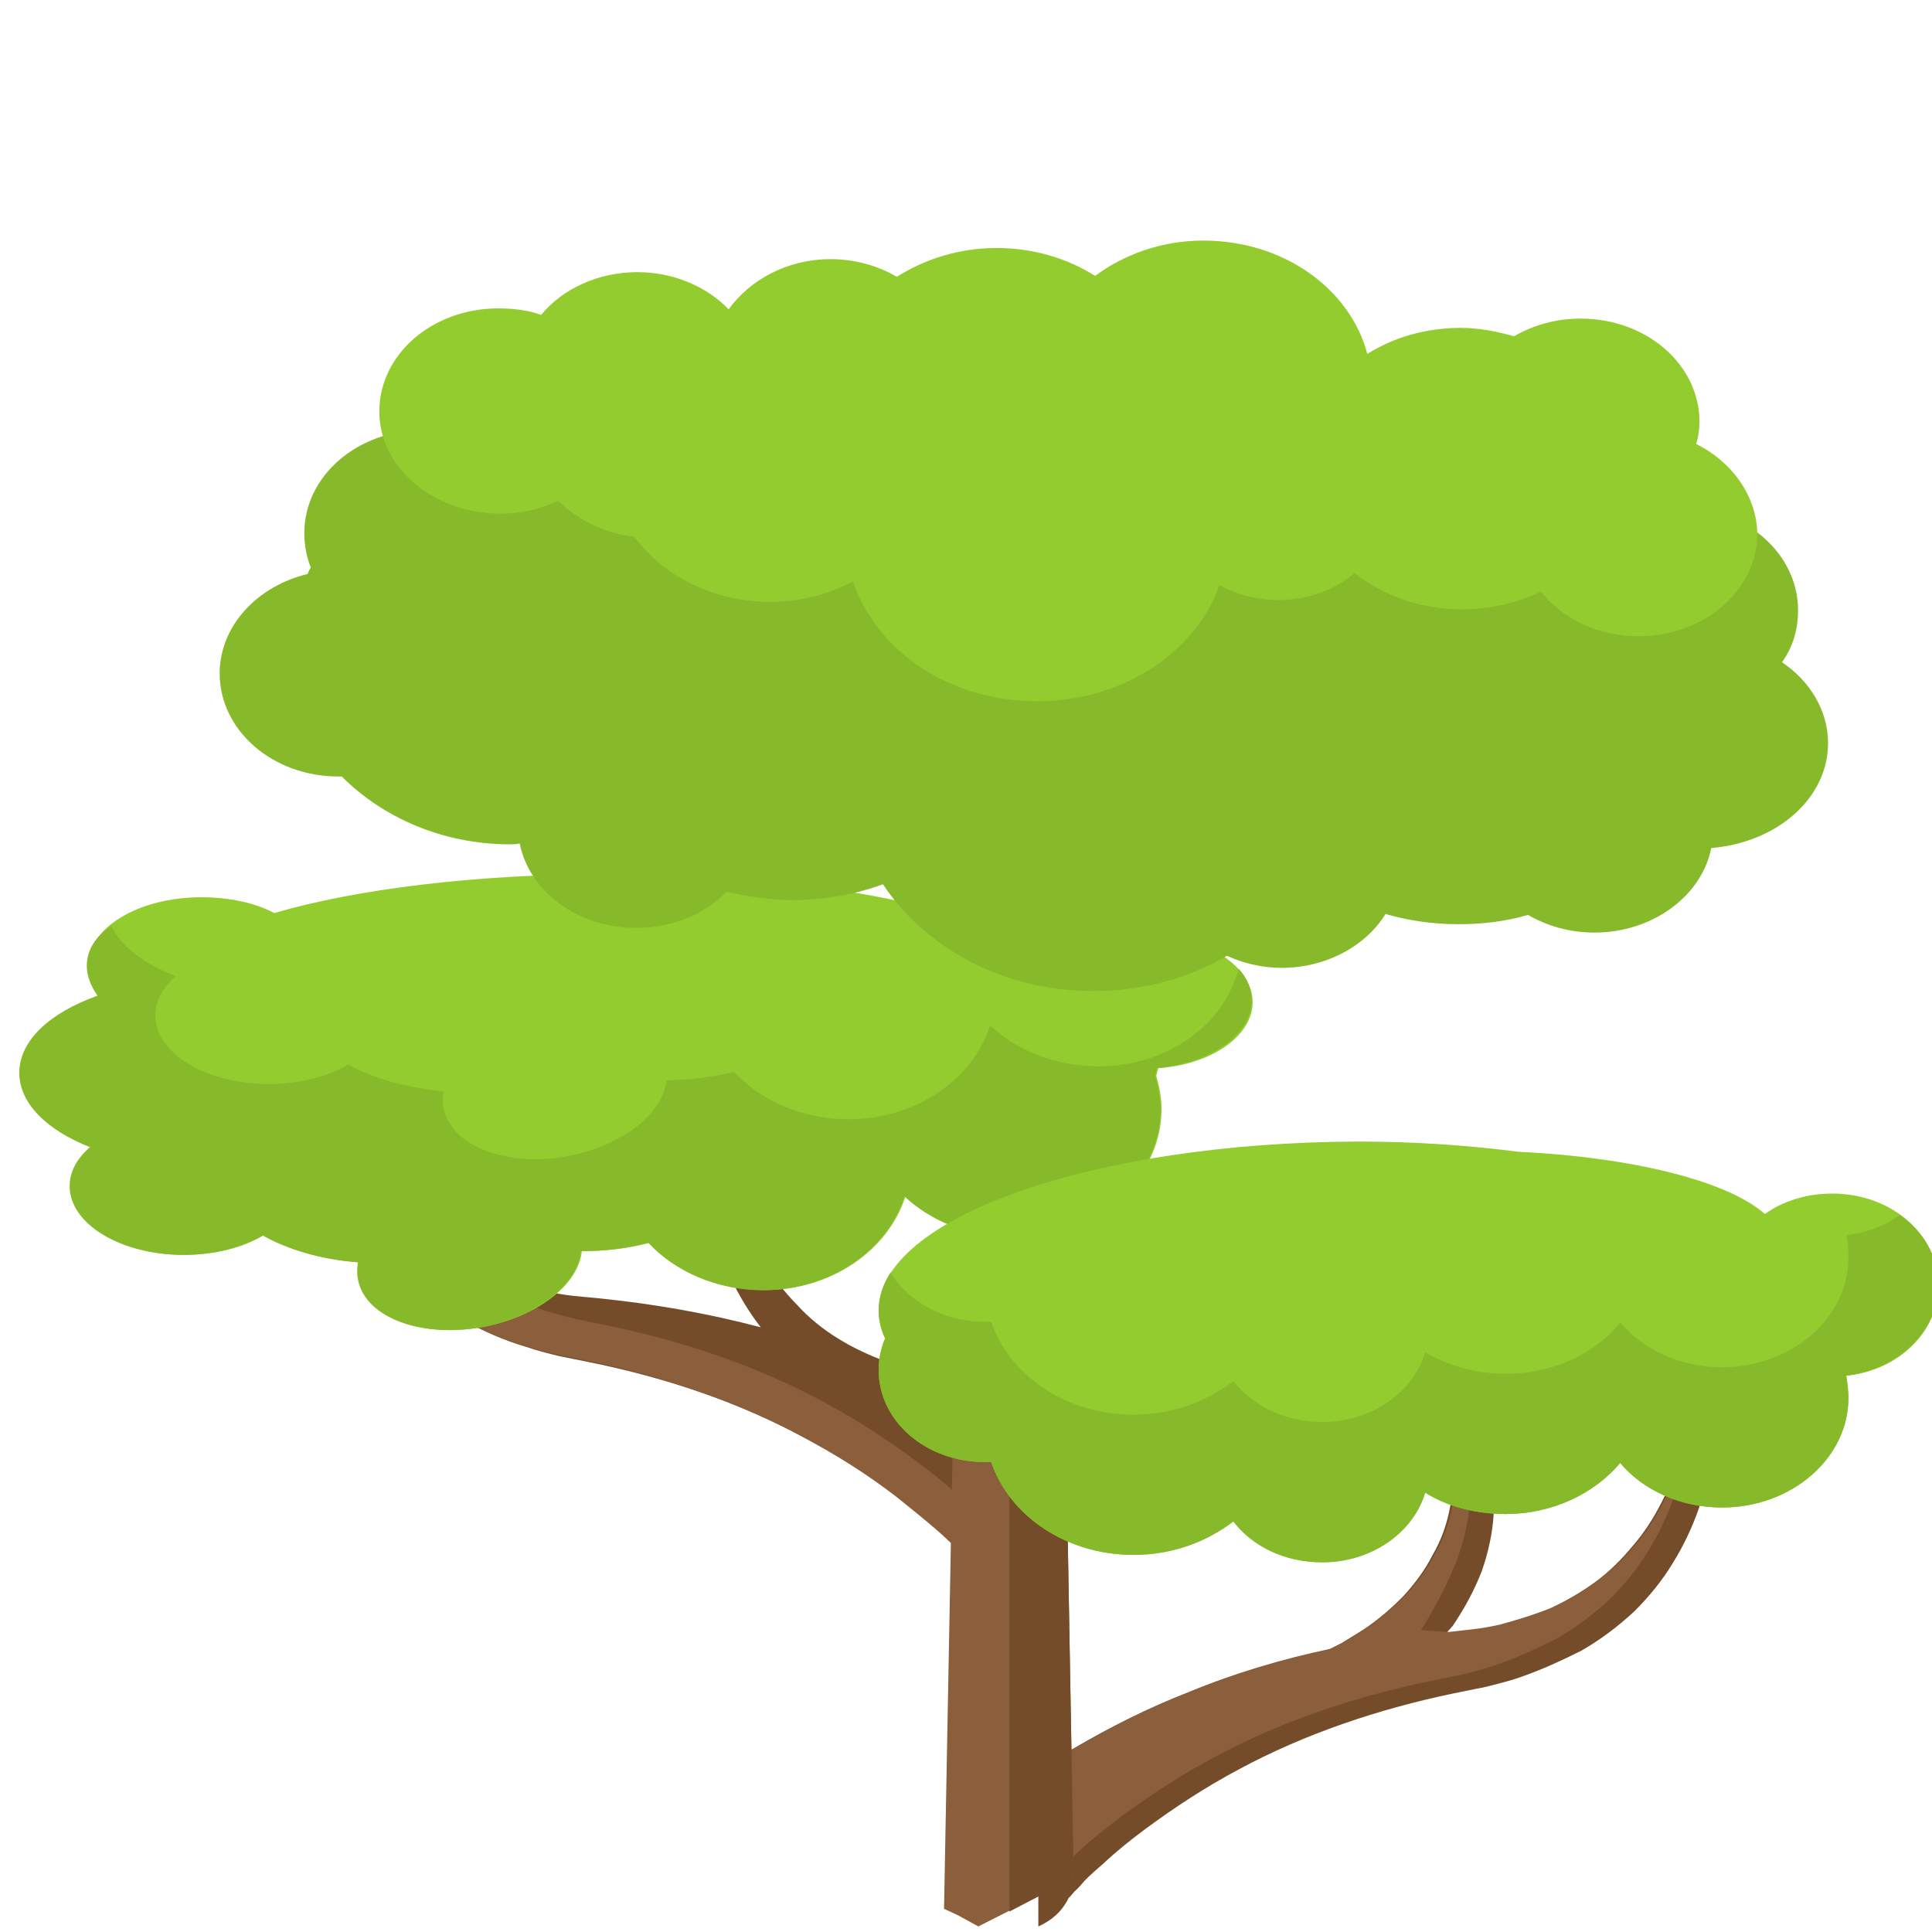
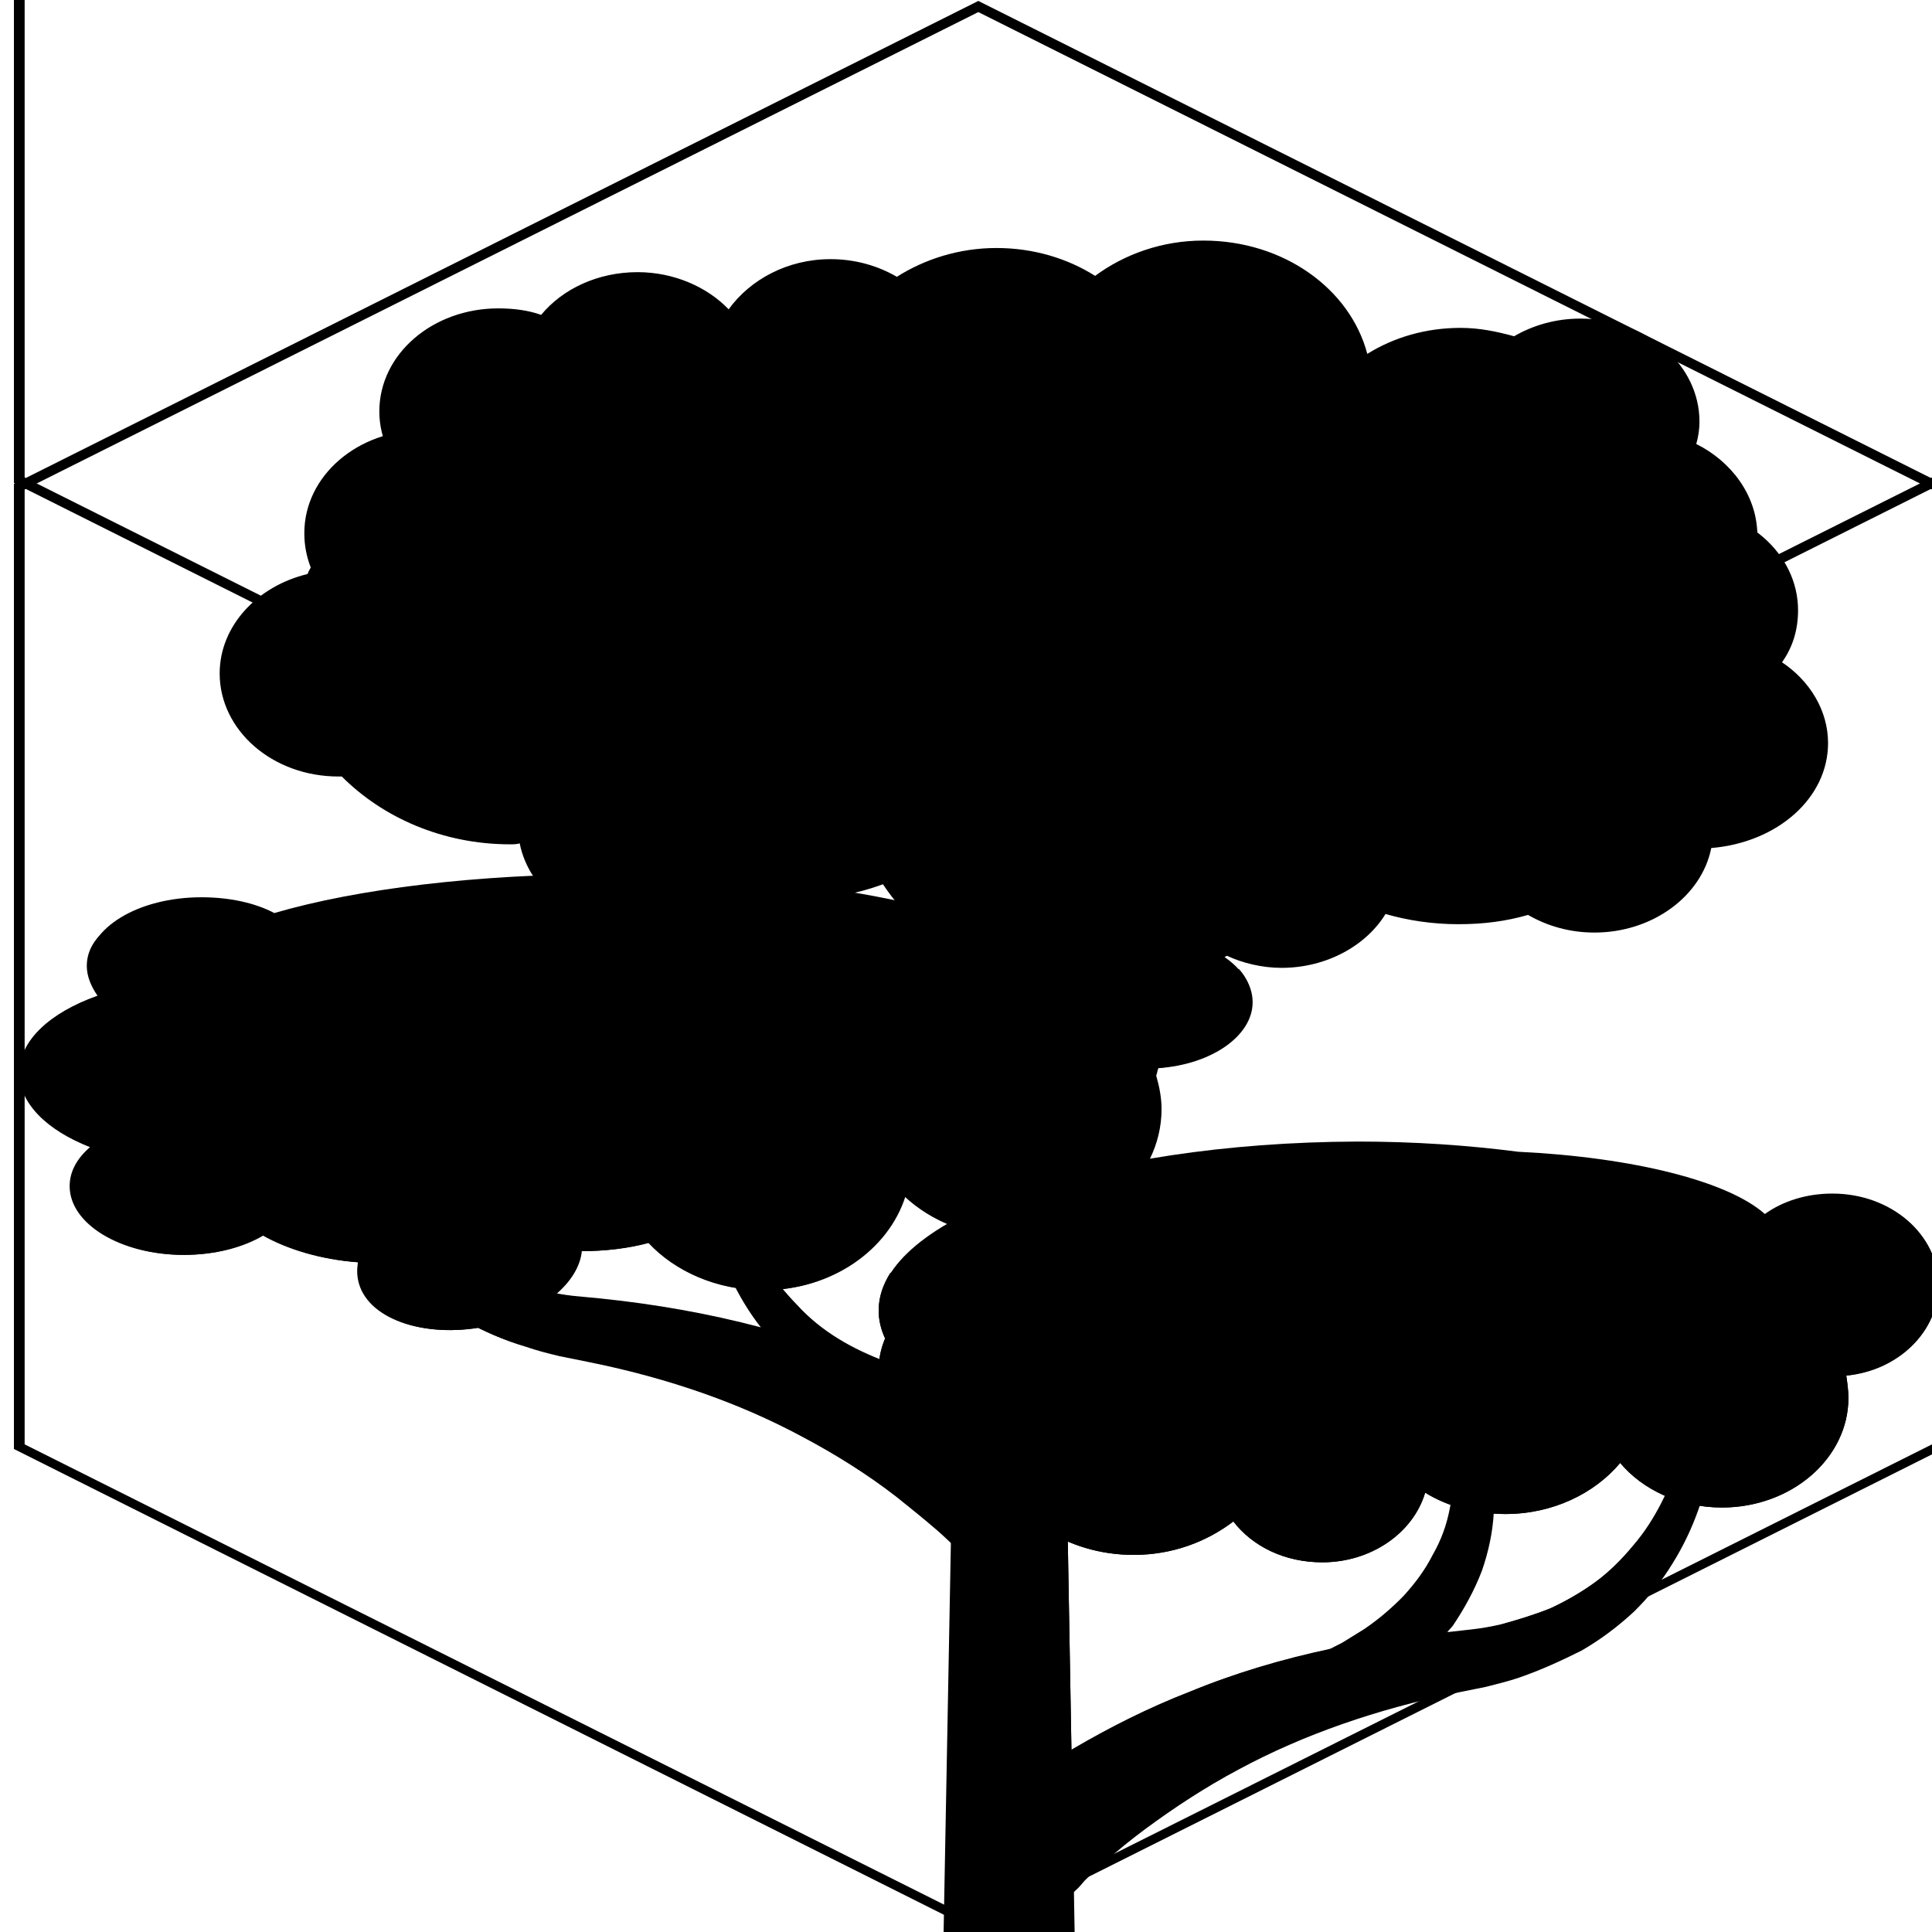
<svg xmlns="http://www.w3.org/2000/svg" version="1.1" id="Layer_1" x="0px" y="0px" viewBox="0 0 180.3 208" style="enable-background:new 0 0 180.3 208;" width="250px" height="250px" preserveAspectRatio="none" xml:space="preserve">
-   <style type="text/css">
- 	.st0{fill:#754C29;}
- 	.st1{fill:#8B5E3C;}
- 	.st2{enable-background:new;}
- 	.st3{display:none;fill:#8B5E3C;}
- 	.st4{fill:#93CC2E;}
- 	.st5{fill:#86BA2A;}
- 	.st6{display:none;}
- 	.st7{display:inline;}
- 	.st8{fill:#808080;}
- </style>
  <g id="Tree01">
    <g>
      <g>
        <g>
          <g>
            <g>
              <path class="st0" d="M93.2,154.3c-0.9-0.7-8.9-7.1-10.5-7.7c-1.6-0.7-3.1-1.5-4.5-2.5s-2.7-2.2-3.8-3.6        c-2.3-2.7-4.1-6-5.4-9.5c-1.3-3.5-2.1-7.3-2.4-11l0,0c0-0.4-0.4-0.6-0.7-0.6c-0.3,0-0.6,0.3-0.6,0.6c-0.2,4,0.2,7.9,1.1,11.8        c0.9,3.9,2.3,7.7,4.6,11.1c-4.9-1.5-9.9-2.5-14.9-3.1l-2.7-0.3c-0.8-0.1-1.7-0.3-2.5-0.5c-1.7-0.4-3.3-1-4.8-1.8        s-3-1.7-4.3-2.9c-1.3-1.1-2.5-2.5-3.5-3.9c-2.1-2.9-3.6-6.3-4.5-9.9c-1-3.6-1.5-7.4-1.4-11.2l0,0c0-0.4-0.3-0.7-0.7-0.7        c-0.3,0-0.6,0.3-0.7,0.6c-0.5,4-0.5,7.9,0.1,11.9s1.7,7.9,3.7,11.6c1,1.8,2.2,3.6,3.6,5.2c1.4,1.6,3.1,3,4.9,4.2        c1.8,1.2,3.7,2.2,5.8,2.9c1,0.4,2,0.7,3.1,1l3,0.7c7.2,1.7,14,4.4,20.1,8.2c3.1,1.9,6,4,8.7,6.4c1.3,1.2,2.6,2.4,3.9,3.7        c0.6,0.6,1.2,1.3,1.8,1.9c0.3,0.3,0.6,0.6,0.8,1c0.1,0.2,0.3,0.3,0.4,0.5c0.1,0.1,0.2,0.3,0.3,0.4c0.6,1.3,1.6,2.3,2.8,3        v-16.6C93.5,154.9,93.4,154.6,93.2,154.3z" />
              <path class="st1" d="M92.4,164.4c-0.1-0.1-0.2-0.3-0.4-0.5c-0.3-0.3-0.5-0.6-0.8-1c-0.5-0.6-1.2-1.3-1.8-1.9        c-1.2-1.3-2.5-2.5-3.9-3.7c-2.7-2.3-5.6-4.5-8.7-6.4c-6.1-3.8-13-6.5-20.1-8.2l-3-0.7c-1-0.3-2.1-0.6-3.1-1        c-2-0.8-3.9-1.8-5.8-2.9c-1.8-1.2-3.4-2.6-4.9-4.2c-1.4-1.6-2.6-3.3-3.6-5.2c-2-3.7-3.1-7.6-3.7-11.6        c-0.2-1.3-0.3-2.6-0.4-3.9c-0.1-1.4-0.2-2.7-0.2-4.1l0,0c0-0.4-0.3-0.7-0.7-0.7c-0.3,0-0.6,0.3-0.7,0.6        c-0.5,4-0.5,7.9,0.1,11.9s1.7,7.9,3.7,11.6c1,1.8,2.2,3.6,3.6,5.2c1.4,1.6,3.1,3,4.9,4.2c1.8,1.2,3.7,2.2,5.8,2.9        c1,0.4,2,0.7,3.1,1l3,0.7c7.2,1.7,14,4.4,20.1,8.2c3.1,1.9,6,4,8.7,6.4c1.3,1.2,2.6,2.4,3.9,3.7c0.6,0.6,1.2,1.3,1.8,1.9        c0.3,0.3,0.6,0.6,0.8,1c0.1,0.2,0.3,0.3,0.4,0.5c0.1,0.1,0.2,0.3,0.3,0.4c0.6,1.3,1.6,2.3,2.8,3v-5.3c-0.4-0.5-0.8-1-1-1.6        C92.6,164.7,92.5,164.5,92.4,164.4z" />
            </g>
            <g>
              <path class="st0" d="M159.7,145.2c0-0.3-0.3-0.6-0.7-0.6c-0.4,0-0.7,0.3-0.7,0.7c0,3.8-0.5,7.6-1.4,11.2        c-1,3.6-2.4,7.1-4.5,9.9c-1,1.4-2.2,2.8-3.5,3.9s-2.8,2.1-4.3,2.9c-1.5,0.7-3.2,1.3-4.8,1.8c-0.8,0.2-1.7,0.4-2.5,0.5        l-2.3,0.3c0.2-0.3,0.4-0.5,0.6-0.8c1.1-1.9,2-3.8,2.7-5.9c0.6-2,1-4.1,1.1-6.2c0.3-4.2-0.4-8.2-1.5-12.1        c-1.2-3.8-2.8-7.4-4.9-10.8c-0.2-0.3-0.5-0.4-0.9-0.2c-0.3,0.2-0.5,0.6-0.3,0.9c1.6,3.4,2.8,7.1,3.4,10.8        c0.6,3.7,0.7,7.4,0.1,10.9c-0.3,1.8-0.8,3.4-1.6,5c-0.7,1.6-1.6,3-2.7,4.4c-1.1,1.3-2.3,2.5-3.7,3.6c-0.7,0.5-1.4,1-2.1,1.5        l-1.2,0.7c-4.5,1.1-8.9,2.6-13.1,4.6c-3.8,1.7-7.4,3.8-10.8,6.1c-0.9,0.6-1.8,1.3-2.7,1.9c-0.1,0.3-0.3,0.6-0.5,0.9v13.1        l6.1-3.6l-6.1,3.6v3.2c1.2-0.6,2.2-1.6,2.8-3c0-0.1,0.2-0.2,0.3-0.4c0.1-0.1,0.2-0.3,0.4-0.5c0.3-0.3,0.5-0.6,0.8-1        c0.5-0.6,1.2-1.3,1.8-1.9c1.2-1.3,2.5-2.5,3.9-3.7c2.7-2.3,5.6-4.5,8.7-6.4c6.1-3.8,13-6.5,20.1-8.2l3-0.7        c1-0.3,2.1-0.6,3.1-1c2-0.8,3.9-1.8,5.8-2.9c1.8-1.2,3.4-2.6,4.9-4.2c1.4-1.6,2.6-3.3,3.6-5.2c2-3.7,3.1-7.6,3.7-11.6        C160.1,153.1,160.2,149.1,159.7,145.2z" />
              <path class="st1" d="M157.1,156.4c-1,3.6-2.4,7.1-4.5,9.9c-1,1.4-2.2,2.8-3.5,3.9c-1.3,1.1-2.8,2.1-4.3,2.9        c-1.5,0.7-3.2,1.3-4.8,1.8c-0.8,0.2-1.7,0.4-2.5,0.5l-2.3,0.3l-2.6-0.2c1.1-1.9,2.9-5.9,3.5-8c0.6-2,1-4.1,1.1-6.2        c0.3-4.2-0.4-8.2-1.5-12.1c-1-3.2-2.2-6.2-3.8-9c0,0.1,0,0.2,0.1,0.4c1.6,3.4,2.8,7.1,3.4,10.8c0.6,3.7,0.7,7.4,0.1,10.9        c-0.3,1.8-0.8,3.4-1.6,5c-0.7,1.6-1.6,3-2.7,4.4c-1.1,1.3-2.3,2.5-3.7,3.6c-0.7,0.5-1.4,1-2.1,1.5l-1.2,0.7        c-4.5,1.1-8.9,2.6-13.1,4.6c-3.8,1.7-7.4,3.8-10.8,6.1c-0.9,0.6-1.8,1.3-2.7,1.9c-0.1,0.3-0.3,0.6-0.5,0.9v12.8        c0.2-0.3,0.4-0.6,0.6-1c-0.3,0.2-0.2,0,0-0.1c0.1-0.1,0.2-0.3,0.4-0.5c0.3-0.3,0.5-0.6,0.8-1c0.5-0.6,1.2-1.3,1.8-1.9        c1.2-1.3,2.5-2.5,3.9-3.7c2.7-2.3,5.6-4.5,8.7-6.4c6.1-3.8,13-6.5,20.1-8.2l3-0.7c1-0.3,2.1-0.6,3.1-1c2-0.8,3.9-1.8,5.8-2.9        c1.8-1.2,3.4-2.6,4.9-4.2c1.4-1.6,2.6-3.3,3.6-5.2c2-3.7,3.1-7.6,3.7-11.6c0.1-0.5,0.1-0.9,0.1-1.4        C157.4,154.8,157.3,155.6,157.1,156.4z" />
            </g>
            <g>
              <g>
                <g>
                  <g class="st2">
                    <g>
                      <path class="st3" d="M100.2,202.2l-8.9,5.3L100.2,202.2L100.2,202.2l-8.9,5.1l0,0l0,0l0,0l0,0l-1.9-1.1l2,1.2l-2-1.2            l-1.3-0.7l-0.9,56.4c-0.1,0.9,0.6,1.9,1.9,2.7c2.8,1.6,7.4,1.6,10.2,0c1.3-0.8,1.9-1.8,1.8-2.7L100.2,202.2z" />
                      <polygon class="st1" points="88.1,205.5 89.4,206.2 91.3,207.4 100.2,202.2 98.1,63.8 90.4,63.8 88.1,205.5 89.4,206.2                      " />
                    </g>
                  </g>
                  <polygon class="st0" points="98.1,63.8 94.2,63.8 94.2,205.8 100.2,202.2         " />
                </g>
              </g>
            </g>
          </g>
          <g>
            <path class="st4" d="M116.9,107.9c0-4.1-4.8-7.4-10.6-7.4c-3.6,0-6.7,1.2-8.6,3.1c-4.6-5.5-21.1-9.5-40.8-9.5       c-12.4,0-23.6,1.6-31.3,4.2c-1.8-1.1-4.2-1.7-6.8-1.7c-5.9,0-10.6,3.3-10.6,7.4c0,1.1,0.4,2.2,1,3.2c-4.4,1.8-7.3,4.8-7.3,8.3       c0,3.3,2.6,6.2,6.6,8c-1.2,1.2-1.9,2.6-1.9,4.2c0,4.1,4.8,7.4,10.6,7.4c2.9,0,5.5-0.8,7.4-2.1c2.3,1.5,5.4,2.6,8.9,2.9       c-0.1,0.8-0.1,1.5,0.1,2.3c1,4,6.5,6,12.2,4.5c4.8-1.3,8.2-4.6,8.5-8c2.2,0,4.4-0.3,6.3-0.9c2.5,3.1,6.4,5.1,10.7,5.1       c6.3,0,11.6-4.3,13.2-10.1c2.5,2.7,6.1,4.4,10.1,4.4c7.6,0,13.8-6.2,13.8-13.8c0-1.2-0.2-2.4-0.5-3.6c0.1-0.3,0.1-0.5,0.2-0.8       C113.1,114.6,116.9,111.5,116.9,107.9z" />
            <path class="st5" d="M102.5,114.8c-4,0-7.6-1.7-10.1-4.4c-1.6,5.8-6.9,10.1-13.2,10.1c-4.3,0-8.2-2-10.7-5.1       c-1.9,0.5-4,0.9-6.3,0.9c-0.3,3.4-3.7,6.7-8.5,8c-5.7,1.5-11.1-0.5-12.2-4.5c-0.2-0.8-0.2-1.5-0.1-2.3       c-3.5-0.4-6.6-1.4-8.9-2.9c-1.9,1.3-4.5,2.1-7.4,2.1c-5.9,0-10.6-3.3-10.6-7.4c0-1.6,0.7-3,1.9-4.2c-2.9-1.3-5.1-3.2-6-5.4       c-1.5,1.1-2.3,2.6-2.3,4.3c0,1.1,0.4,2.2,1,3.2c-4.4,1.8-7.3,4.8-7.3,8.3c0,3.3,2.6,6.2,6.6,8c-1.2,1.2-1.9,2.6-1.9,4.2       c0,4.1,4.8,7.4,10.6,7.4c2.9,0,5.5-0.8,7.4-2.1c2.3,1.5,5.4,2.6,8.9,2.9c-0.1,0.8-0.1,1.5,0.1,2.3c1,4,6.5,6,12.2,4.5       c4.8-1.3,8.2-4.6,8.5-8c2.2,0,4.4-0.3,6.3-0.9c2.5,3.1,6.4,5.1,10.7,5.1c6.3,0,11.6-4.3,13.2-10.1c2.5,2.7,6.1,4.4,10.1,4.4       c7.6,0,13.8-6.2,13.8-13.8c0-1.2-0.2-2.4-0.5-3.6c0.1-0.3,0.1-0.5,0.2-0.8c5-0.6,8.8-3.6,8.8-7.3c0-1.2-0.4-2.4-1.2-3.4       C114.2,110.4,108.9,114.8,102.5,114.8z" />
            <g>
              <path class="st4" d="M180.9,138.4c0-5.5-4.4-9.9-9.9-9.9c-2.4,0-4.6,0.8-6.3,2.2c-3.4-3.5-12.2-6.1-23-6.7        c-4.7-0.7-9.7-1.1-15-1.1C102,123,82,131.1,82,141.1c0,1,0.2,2,0.6,3c-0.4,1.1-0.6,2.2-0.6,3.4c0,5.5,4.4,9.9,9.9,9.9        c0.2,0,0.4,0,0.6,0c1.7,5.8,7,10,13.3,10c3.6,0,6.8-1.4,9.3-3.6c1.8,2.7,4.8,4.4,8.3,4.4c4.6,0,8.5-3.2,9.6-7.5        c2.1,1.5,4.7,2.3,7.5,2.3c4.4,0,8.3-2.2,10.7-5.5c2.1,2.9,5.6,4.8,9.5,4.8c6.5,0,11.8-5.3,11.8-11.8c0-0.8-0.1-1.6-0.2-2.4        C177.1,147.6,180.9,143.4,180.9,138.4z" />
              <path class="st5" d="M177.3,130.8c-1.4,1.2-3.1,1.9-5,2.2c0.2,0.8,0.2,1.5,0.2,2.4c0,6.5-5.3,11.8-11.8,11.8        c-3.9,0-7.3-1.9-9.5-4.8c-2.4,3.4-6.3,5.5-10.7,5.5c-2.8,0-5.4-0.9-7.5-2.3c-1.1,4.3-5,7.5-9.6,7.5c-3.5,0-6.5-1.8-8.3-4.4        c-2.5,2.2-5.7,3.6-9.3,3.6c-6.3,0-11.6-4.2-13.3-10c-0.2,0-0.4,0-0.6,0c-3.8,0-7.1-2.1-8.8-5.3c-0.7,1.3-1.1,2.6-1.1,4.1        c0,1,0.2,2,0.6,3c-0.4,1.1-0.6,2.2-0.6,3.4c0,5.5,4.4,9.9,9.9,9.9c0.2,0,0.4,0,0.6,0c1.7,5.8,7,10,13.3,10        c3.6,0,6.8-1.4,9.3-3.6c1.8,2.7,4.8,4.4,8.3,4.4c4.6,0,8.5-3.2,9.6-7.5c2.1,1.5,4.7,2.3,7.5,2.3c4.4,0,8.3-2.2,10.7-5.5        c2.1,2.9,5.6,4.8,9.5,4.8c6.5,0,11.8-5.3,11.8-11.8c0-0.8-0.1-1.6-0.2-2.4c4.9-0.7,8.6-4.8,8.6-9.8        C180.9,135.3,179.5,132.6,177.3,130.8z" />
            </g>
            <g>
              <path class="st5" d="M170.6,80c0-3.5-1.7-6.7-4.3-8.7c1-1.6,1.5-3.5,1.5-5.6c0-6.1-4.9-11.1-11.1-11.1c-2.8,0-5.3,1-7.3,2.7        c-1.4-9.9-9.9-17.6-20.3-17.6c-1.8,0-3.6,0.3-5.3,0.7c-4.7-5.8-11.8-9.5-19.9-9.5c-8.7,0-16.4,4.4-21,11        c-2.8-1.4-5.9-2.2-9.3-2.2c-8,0-14.9,4.6-18.3,11.2c-2.4-1-5-1.5-7.7-1.5c-0.1,0-0.3,0-0.4,0c-2-1.9-4.7-3.1-7.7-3.1        c-6.1,0-11.1,4.9-11.1,11.1c0,1.3,0.2,2.5,0.6,3.7c-0.1,0.2-0.2,0.4-0.3,0.7c-4.7,1.3-8.2,5.6-8.2,10.7        c0,6.1,4.9,11.1,11.1,11.1c0.1,0,0.2,0,0.3,0c3.8,4.4,9.4,7.3,15.7,7.3c0.3,0,0.6,0,0.9-0.1c0.9,5.2,5.4,9.1,10.9,9.1        c3.4,0,6.4-1.5,8.4-3.9c1.9,0.5,4,0.9,6.1,0.9c3,0,5.9-0.6,8.5-1.7c3.9,6.8,11.2,11.5,19.6,11.5c4.6,0,9-1.4,12.5-3.8        c1.5,0.8,3.3,1.3,5.1,1.3c4.2,0,7.9-2.4,9.7-5.8c2.1,0.7,4.4,1.1,6.8,1.1c2.3,0,4.4-0.3,6.5-1c1.8,1.2,3.9,1.9,6.2,1.9        c5.4,0,10-3.9,10.9-9.1C165.9,90.7,170.6,85.9,170.6,80z" />
              <path class="st4" d="M158.3,47.8c0.2-0.8,0.3-1.6,0.3-2.4c0-6.1-4.9-11.1-11.1-11.1c-2.3,0-4.4,0.7-6.2,1.9        c-1.6-0.5-3.2-0.9-5-0.9c-3.2,0-6.2,1-8.7,2.8c-1.6-7-7.8-12.2-15.3-12.2c-3.9,0-7.4,1.5-10.1,3.8c-2.6-1.9-5.8-3-9.2-3        c-3.5,0-6.7,1.2-9.3,3.1c-1.8-1.2-3.9-1.9-6.2-1.9c-4,0-7.5,2.2-9.5,5.4c-2-2.4-5.1-4-8.5-4c-3.7,0-7,1.8-9,4.6        c-1.2-0.5-2.6-0.7-4-0.7c-6.1,0-11.1,4.9-11.1,11.1s5.2,11,11.3,11c2,0,3.8-0.5,5.4-1.4c1.8,2.1,4.3,3.5,7.1,3.9        c2.7,4.2,7.4,7,12.7,7c2.8,0,5.4-0.8,7.7-2.2c2.2,7.5,9,12.9,17.2,12.9c8,0,14.8-5.3,17-12.5c1.6,1,3.5,1.6,5.5,1.6        c2.8,0,5.3-1.1,7.1-2.9c2.7,2.4,6.1,3.9,10,3.9c2.7,0,5.2-0.7,7.4-1.9c2,2.9,5.3,4.8,9.1,4.8c6.1,0,11.1-4.9,11.1-11.1        C163.9,53.3,161.6,49.7,158.3,47.8z" />
            </g>
          </g>
        </g>
      </g>
    </g>
  </g>
  <g id="grid" class="st6">
    <g class="st7">
      <path class="st8" d="M91.3,1.3l89,51.4v102.8l-89,51.4l-89-51.4V52.7L91.3,1.3 M91.3,0.1l-90,52V156l90,52l90-52V52.1L91.3,0.1    L91.3,0.1z" />
    </g>
    <g class="st7">
      <path class="st8" d="M91.3-102.7l89,51.4V51.4l-89,51.4l-89-51.4V-51.3L91.3-102.7 M91.3-103.9l-90,52V52l90,52l90-52V-51.9    L91.3-103.9L91.3-103.9z" />
    </g>
  </g>
</svg>
